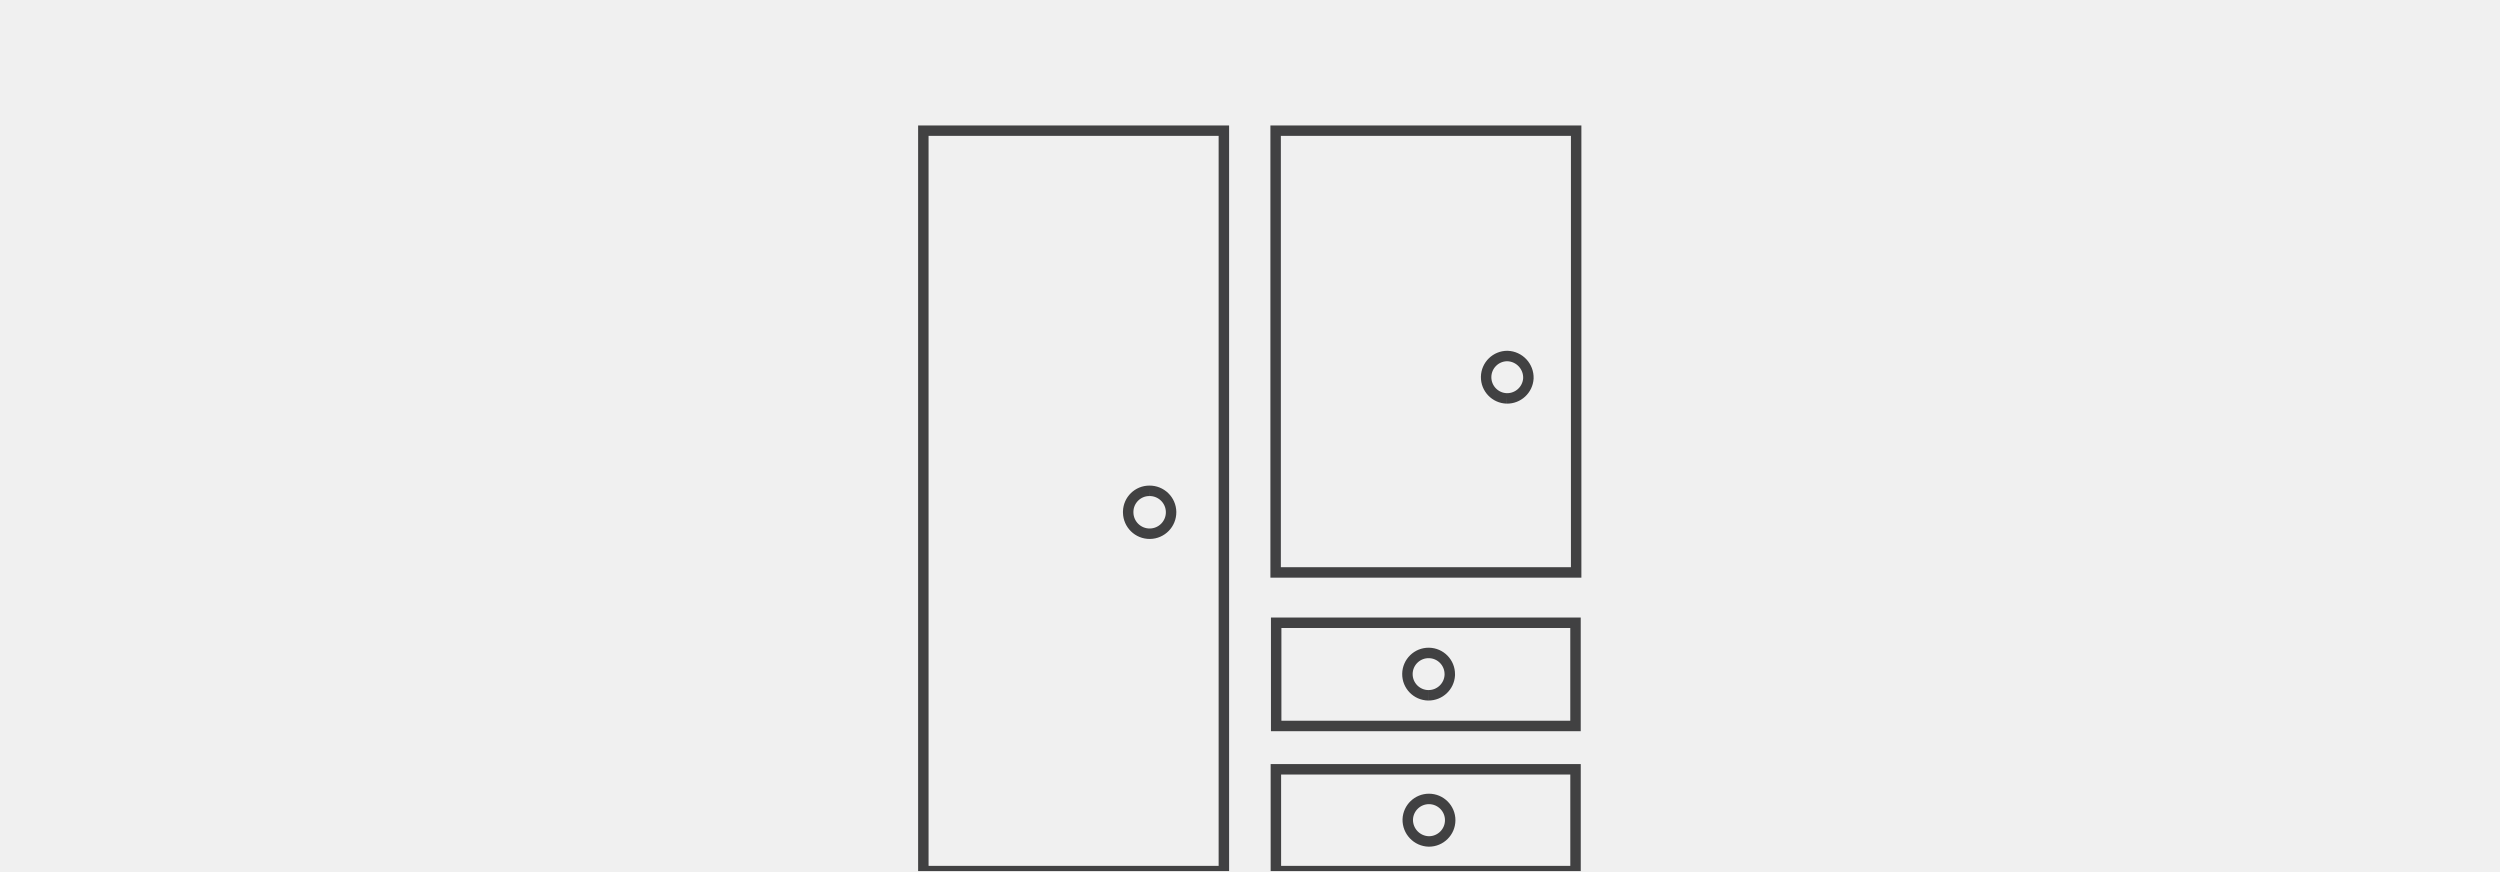
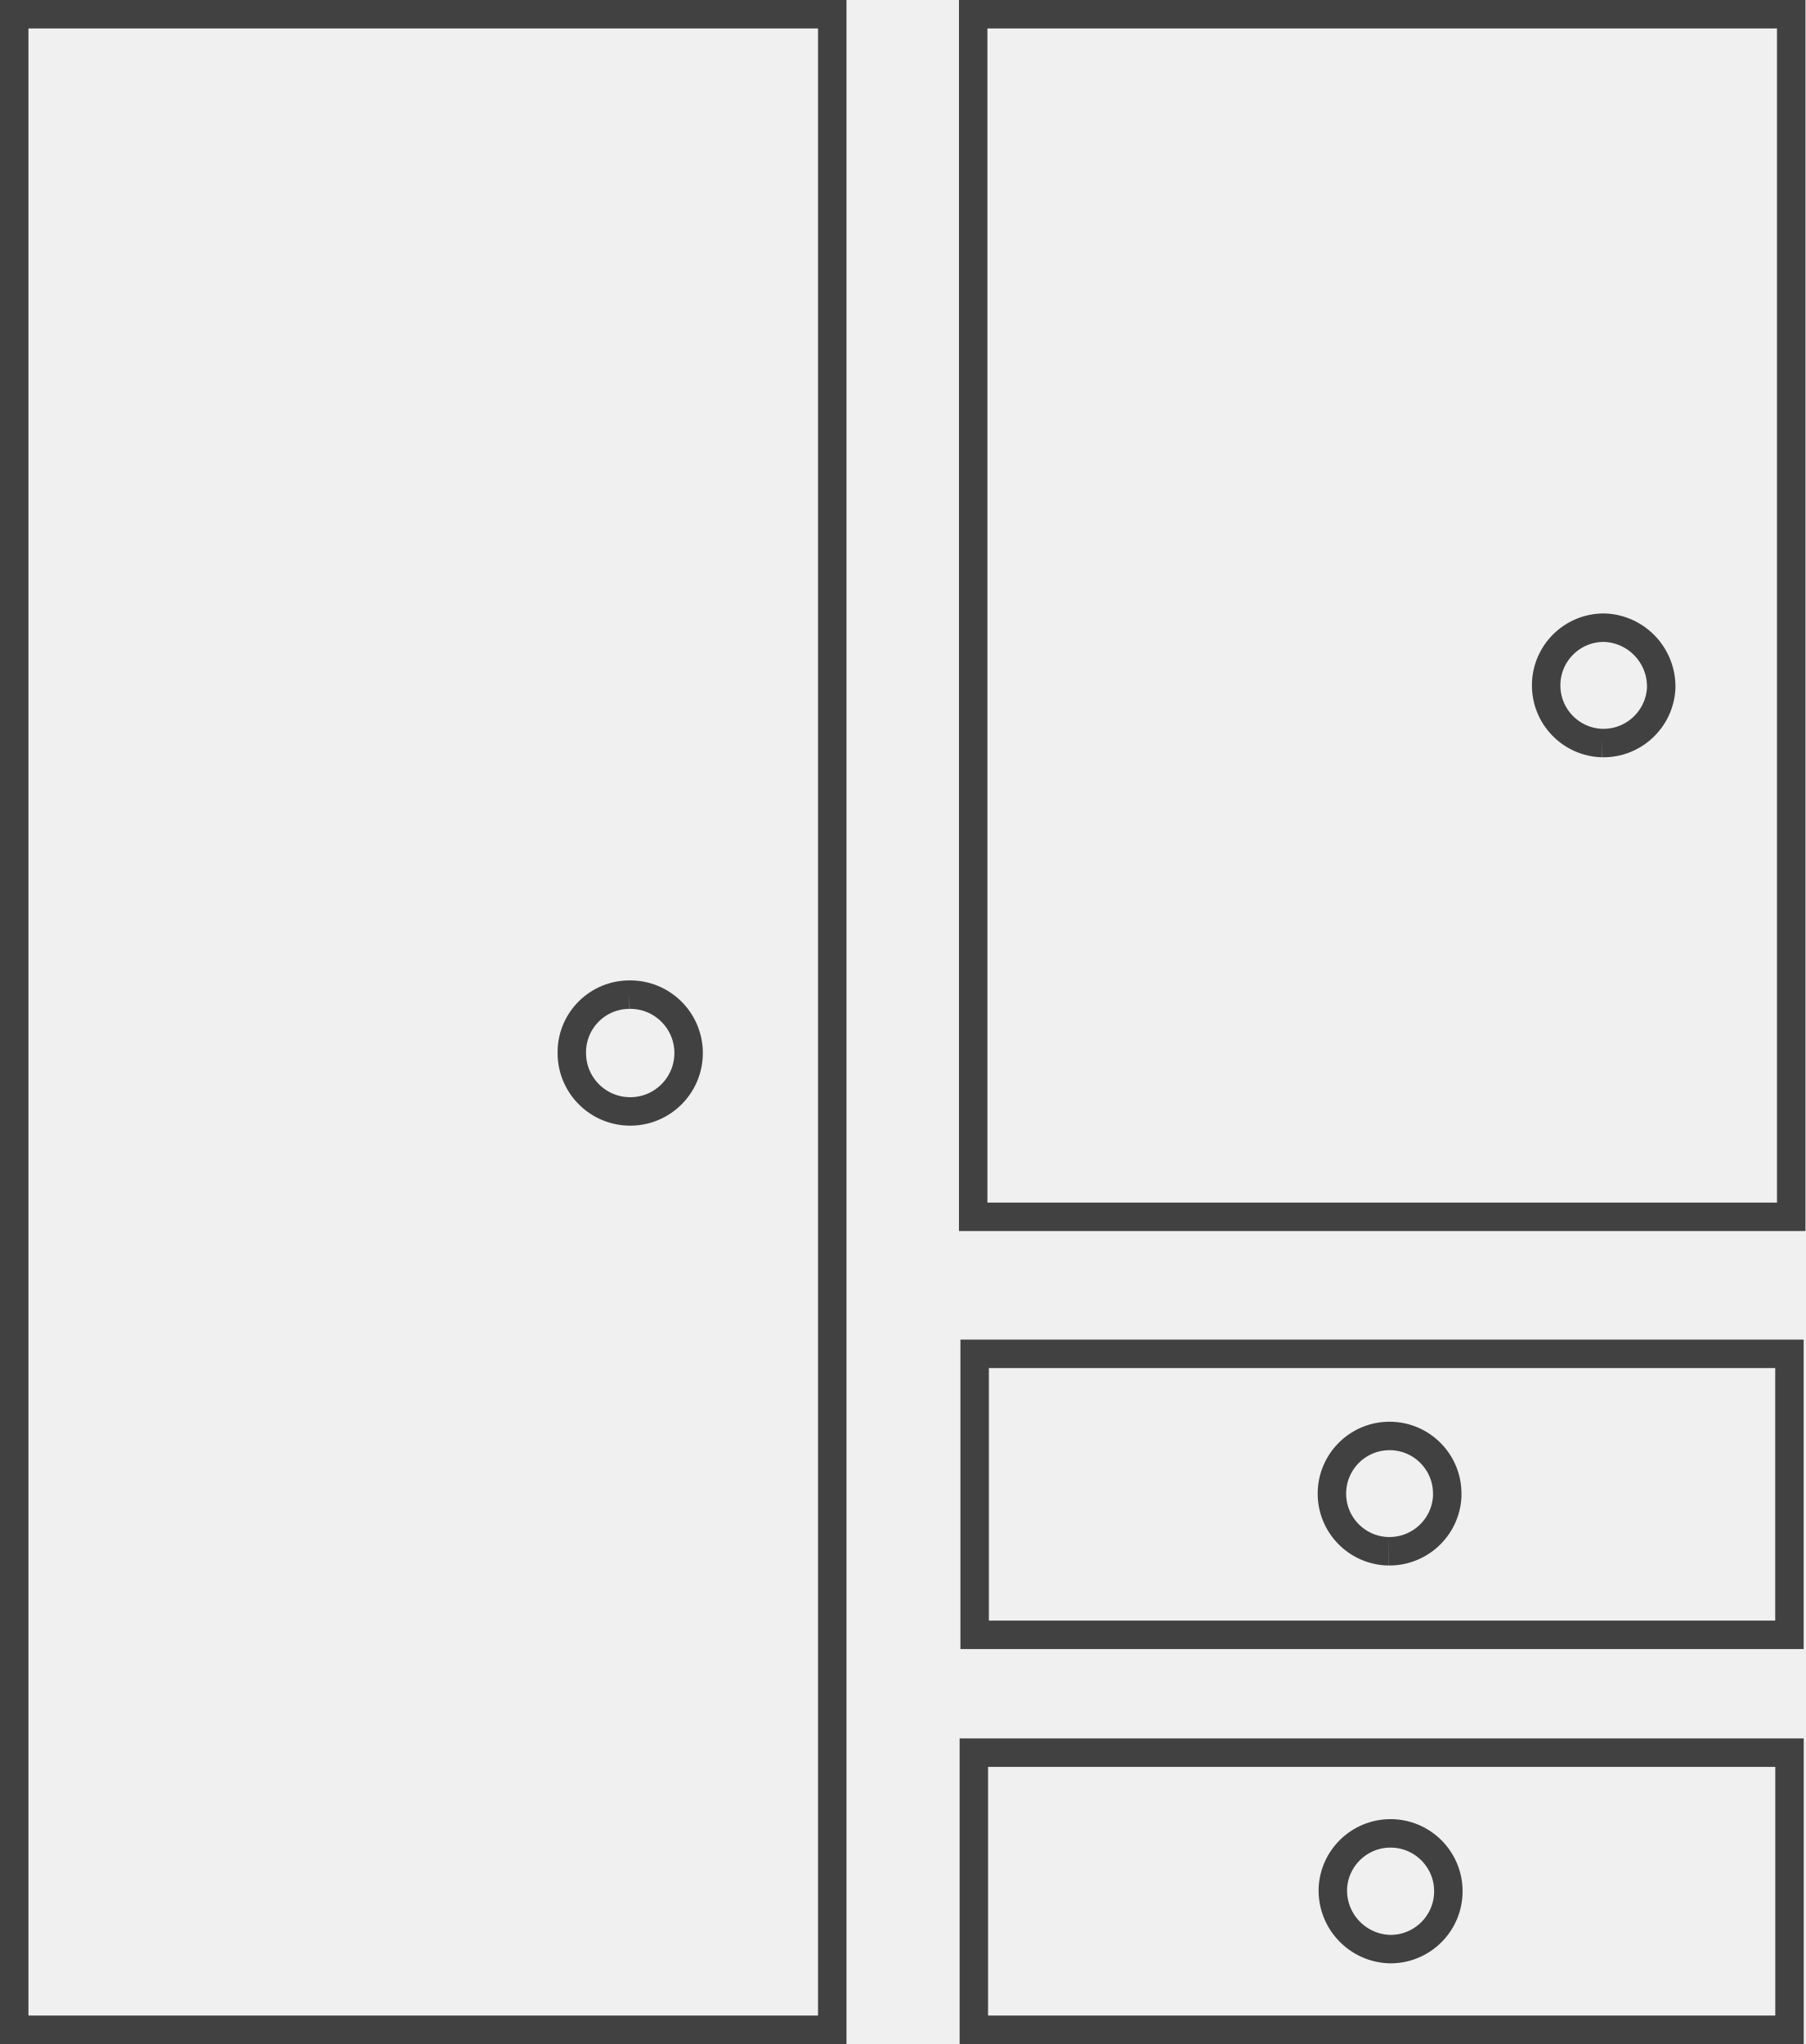
- <svg xmlns="http://www.w3.org/2000/svg" width="287" height="100" viewBox="0 0 287 100">
-   <defs>
-     <clipPath id="clip-path">
-       <rect id="Rectangle_197" data-name="Rectangle 197" width="287" height="100" transform="translate(665 3174)" fill="#fff" />
-     </clipPath>
-   </defs>
-   <g id="Mask_Group_12" data-name="Mask Group 12" transform="translate(-665 -3174)" clip-path="url(#clip-path)">
-     <g id="Group_196" data-name="Group 196" transform="translate(-5196.511 3094.111)">
-       <path id="Path_144" data-name="Path 144" d="M404.511,85.5h34.5V.5h-34.5Zm25.946-43.654a2.463,2.463,0,1,1-2.43,2.494c0-.041,0-.08,0-.12a2.432,2.432,0,0,1,2.429-2.374" transform="translate(5563 94.389)" fill="none" stroke="#414142" stroke-miterlimit="10" stroke-width="1.2" />
-       <path id="Path_145" data-name="Path 145" d="M444.954,51.216h34.5V.5h-34.5Zm26.531-19.979a2.434,2.434,0,0,1,.085-4.867,2.486,2.486,0,0,1,2.4,2.569v.005a2.444,2.444,0,0,1-2.483,2.293" transform="translate(5563 94.389)" fill="none" stroke="#414142" stroke-miterlimit="10" stroke-width="1.2" />
-       <path id="Path_146" data-name="Path 146" d="M445.016,68.843h34.363V56.994H445.016Zm17.467-3.522a2.432,2.432,0,1,1,2.464-2.4c0,.031,0,.063,0,.094a2.442,2.442,0,0,1-2.461,2.305" transform="translate(5563 94.389)" fill="none" stroke="#414142" stroke-miterlimit="10" stroke-width="1.2" />
-       <path id="Path_147" data-name="Path 147" d="M444.982,85.5h34.4V73.813h-34.4Zm17.579-8.283a2.441,2.441,0,0,1-.016,4.882,2.477,2.477,0,0,1-2.423-2.532v-.015a2.437,2.437,0,0,1,2.44-2.335" transform="translate(5563 94.389)" fill="none" stroke="#414142" stroke-miterlimit="10" stroke-width="1.2" />
-     </g>
+ <svg xmlns="http://www.w3.org/2000/svg" width="76.143" height="86.2" viewBox="0 0 76.143 86.2">
+   <g id="Group_399" data-name="Group 399" transform="translate(-5966.911 -94.289)">
+     <path id="Path_494" data-name="Path 494" d="M404.511,85.5h34.5V.5h-34.5Zm25.946-43.654a2.463,2.463,0,1,1-2.43,2.494c0-.041,0-.08,0-.12a2.432,2.432,0,0,1,2.429-2.374" transform="translate(5563 94.389)" fill="none" stroke="#414142" stroke-miterlimit="10" stroke-width="1.2" />
+     <path id="Path_495" data-name="Path 495" d="M444.954,51.216h34.5V.5h-34.5Zm26.531-19.979a2.434,2.434,0,0,1,.085-4.867,2.486,2.486,0,0,1,2.4,2.569v.005a2.444,2.444,0,0,1-2.483,2.293" transform="translate(5563 94.389)" fill="none" stroke="#414142" stroke-miterlimit="10" stroke-width="1.2" />
+     <path id="Path_496" data-name="Path 496" d="M445.016,68.843h34.363V56.994H445.016Zm17.467-3.522a2.432,2.432,0,1,1,2.464-2.4c0,.031,0,.063,0,.094a2.442,2.442,0,0,1-2.461,2.305" transform="translate(5563 94.389)" fill="none" stroke="#414142" stroke-miterlimit="10" stroke-width="1.2" />
+     <path id="Path_497" data-name="Path 497" d="M444.982,85.5h34.4V73.813h-34.4Zm17.579-8.283a2.441,2.441,0,0,1-.016,4.882,2.477,2.477,0,0,1-2.423-2.532v-.015a2.437,2.437,0,0,1,2.44-2.335" transform="translate(5563 94.389)" fill="none" stroke="#414142" stroke-miterlimit="10" stroke-width="1.2" />
  </g>
</svg>
